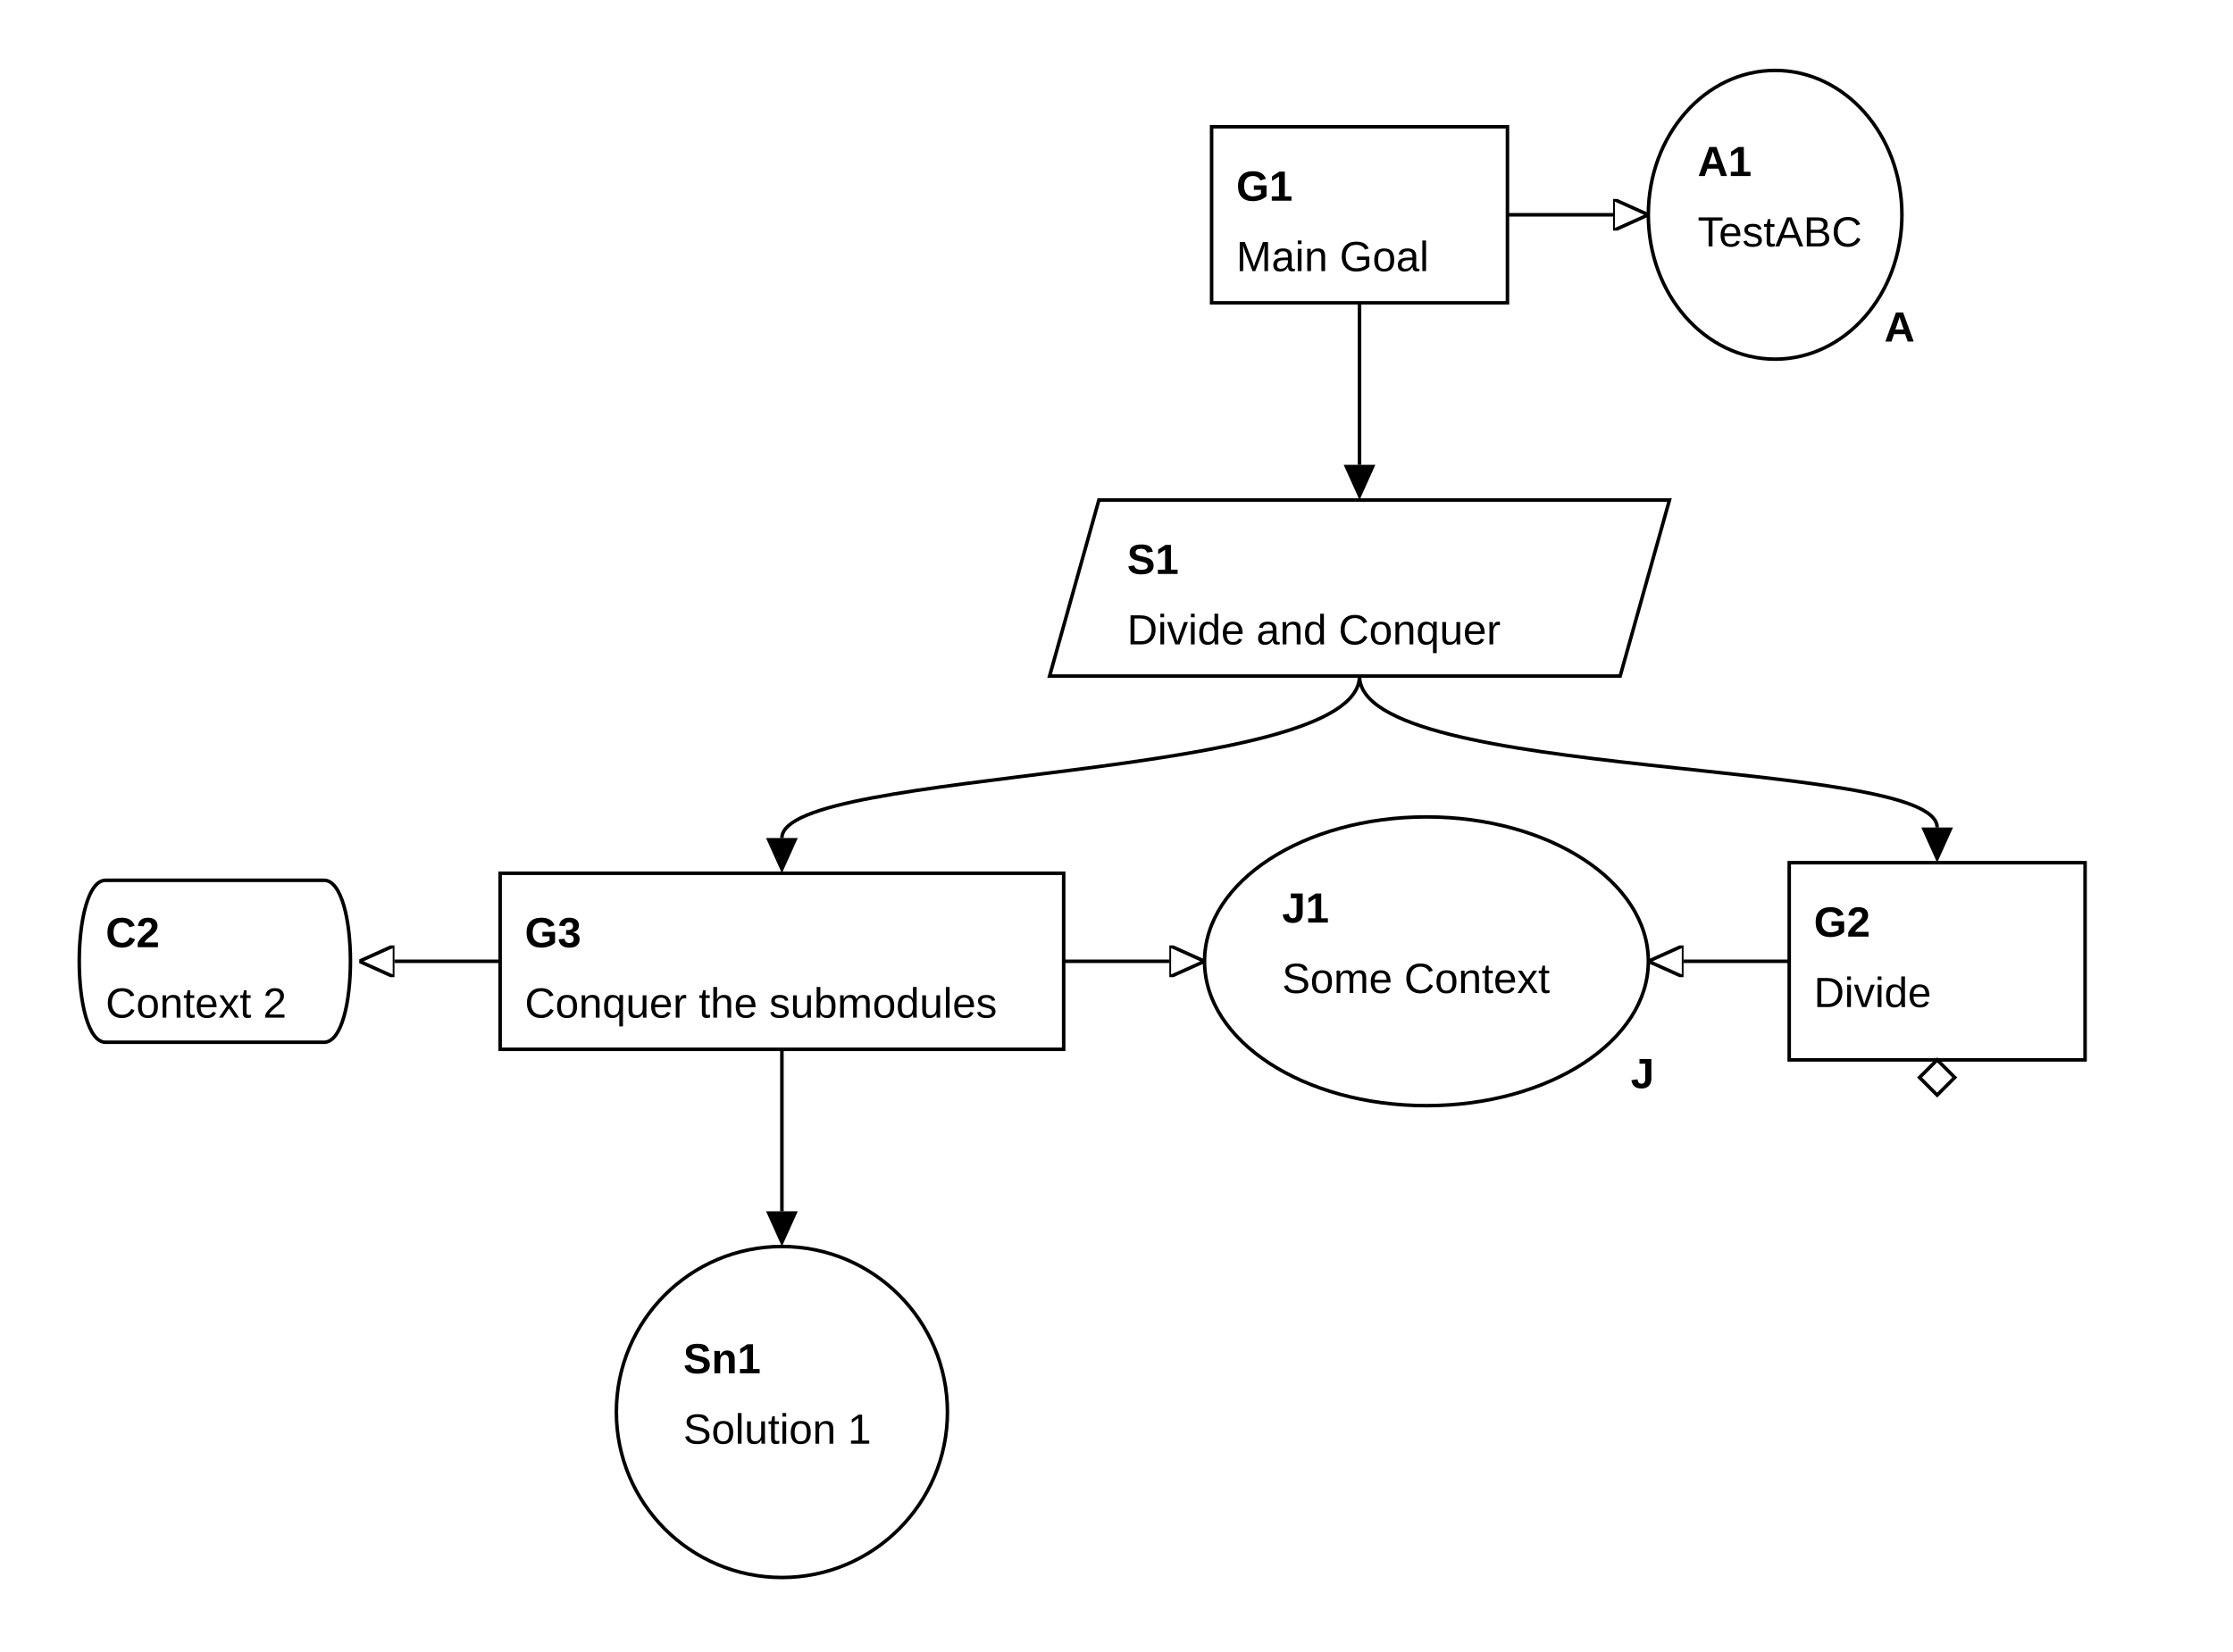
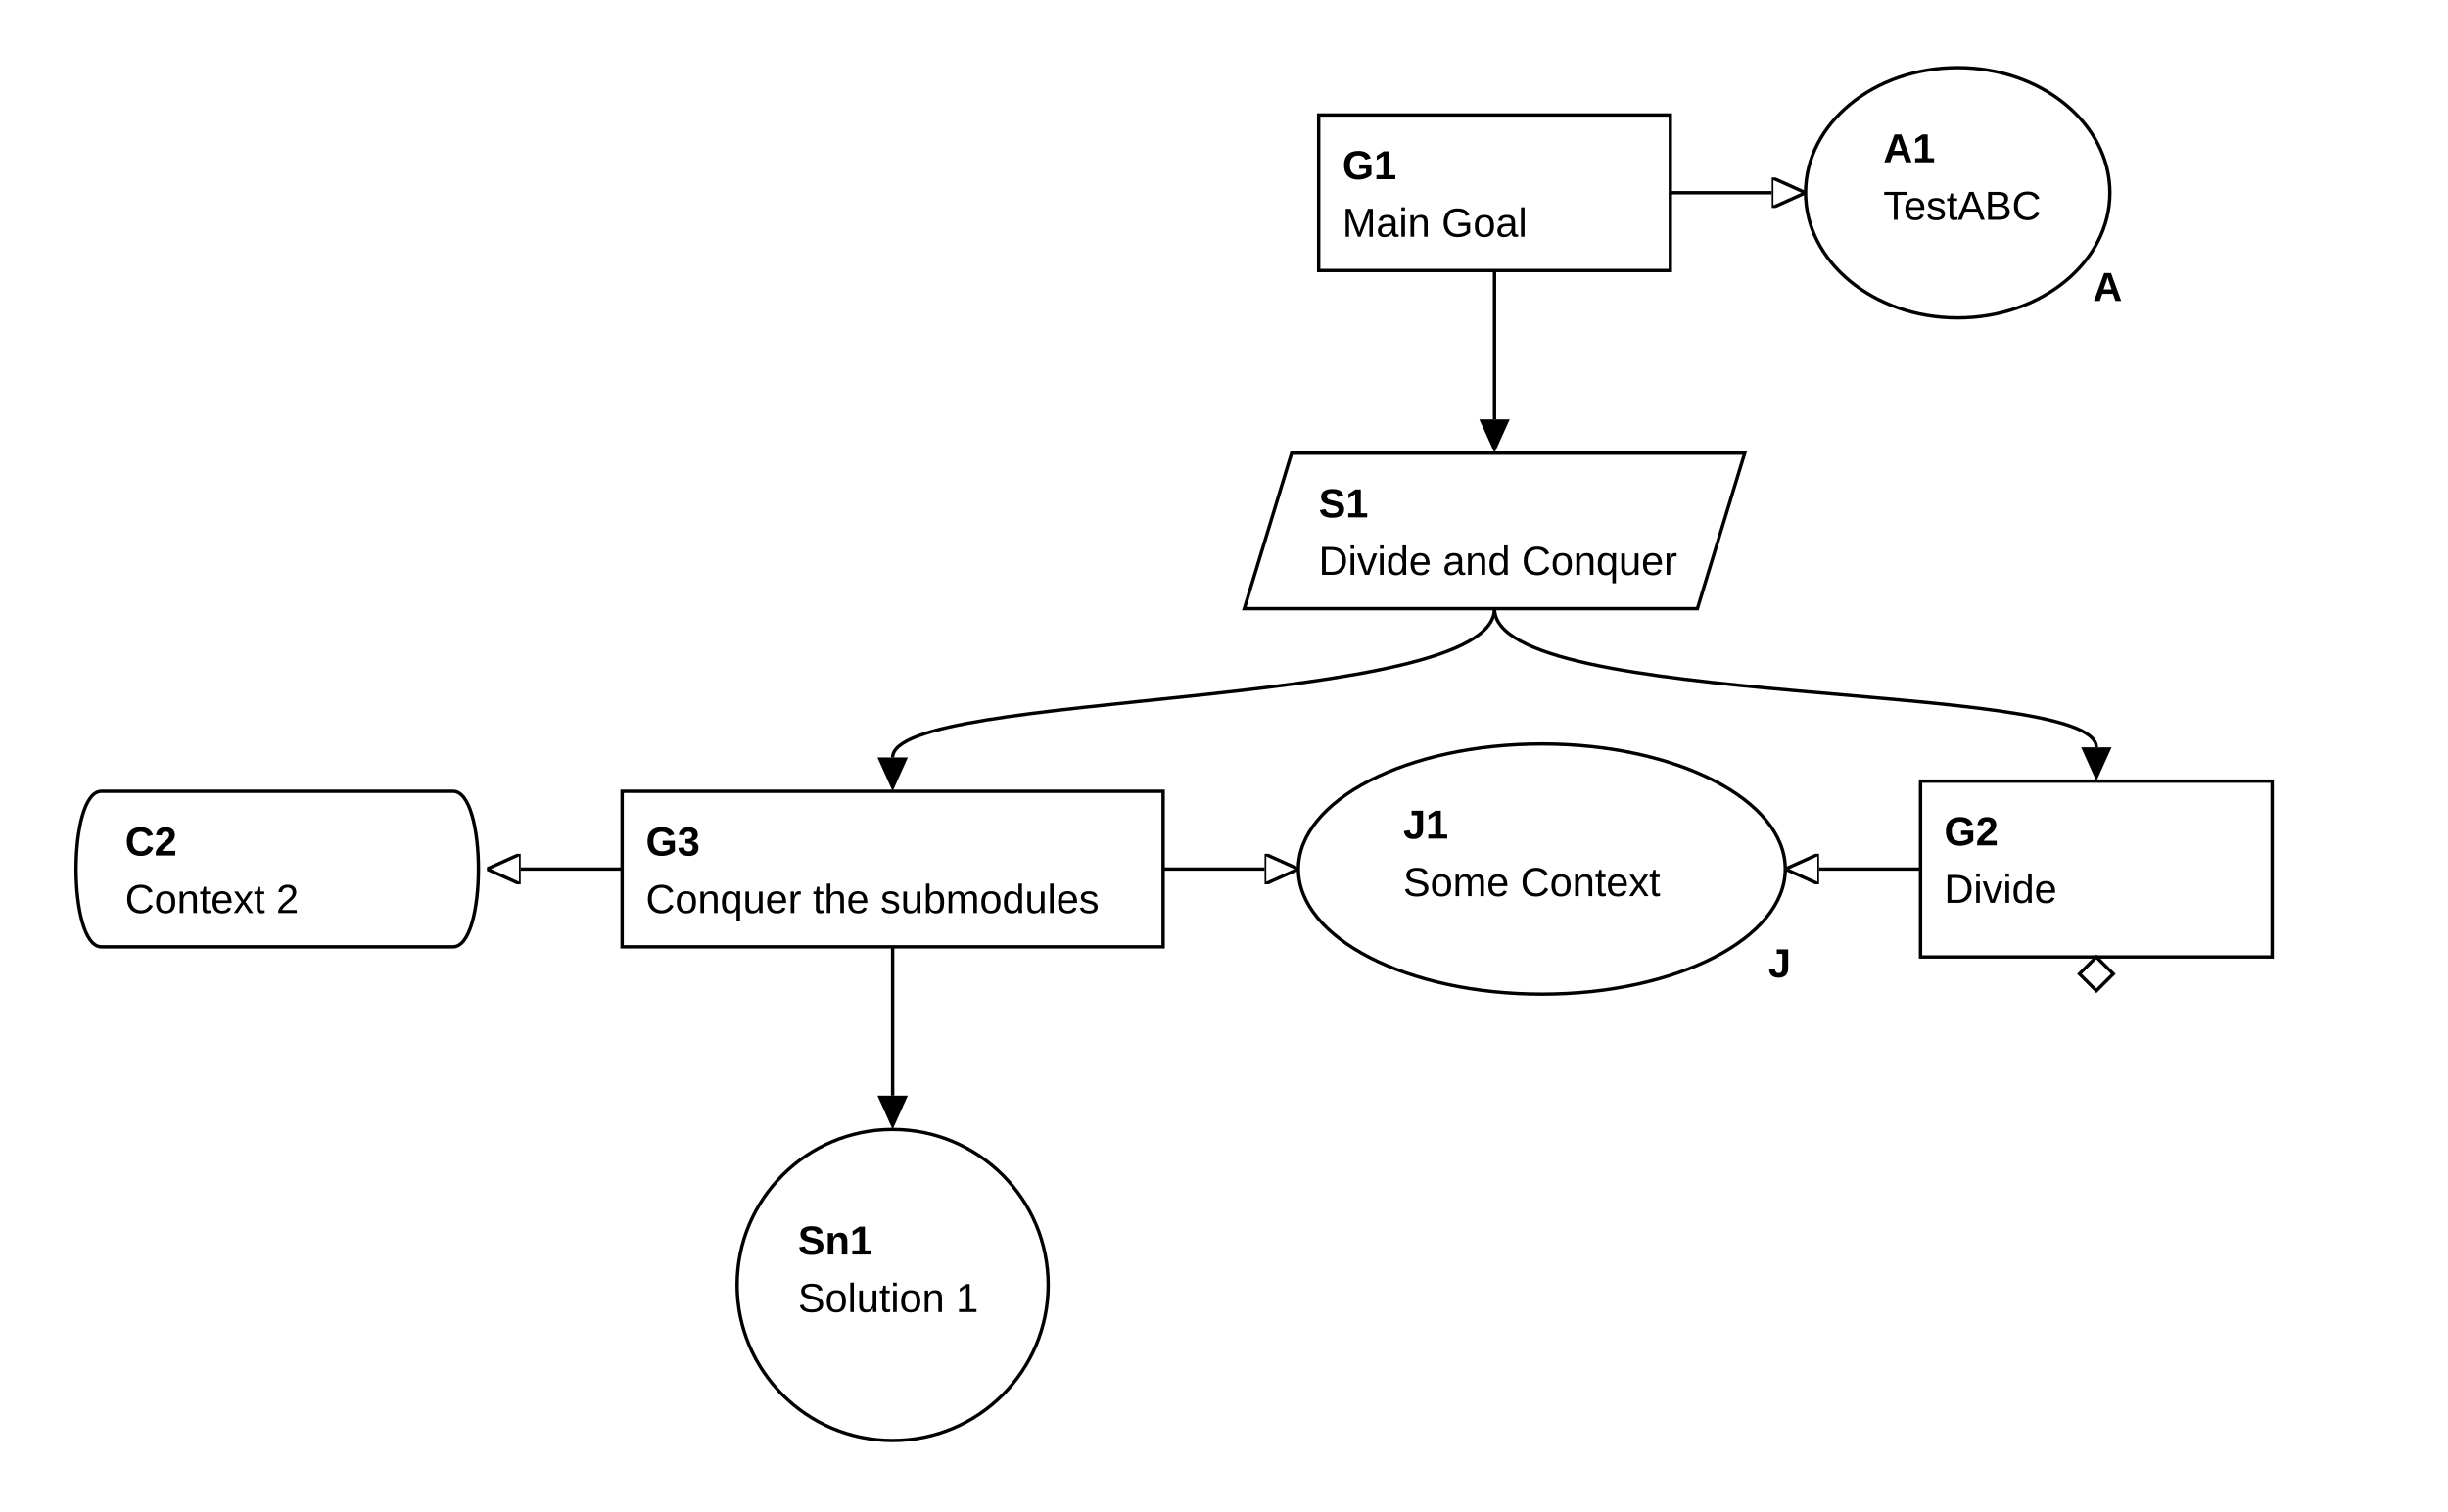
- <svg xmlns="http://www.w3.org/2000/svg" viewBox="0 0 634 469">
+ <svg xmlns="http://www.w3.org/2000/svg" viewBox="0 0 724 447">
  <symbol id="module_icon">
    <rect fill="lightgrey" height="5" stroke="black" stroke-width="1" width="10" x="0" y="0" />
    <rect fill="lightgrey" height="10" stroke="black" stroke-width="1" width="20" x="0" y="5" />
  </symbol>
  <marker id="composite_arrow" markerHeight="9" markerUnits="userSpaceOnUse" markerWidth="10" orient="auto-start-reverse" refX="0" refY="4.5">
    <polyline fill="none" points="0 0, 6 4.5, 0 9" stroke="black" stroke-width="1" />
    <polyline fill="none" points="4 0, 10 4.5, 4 9" stroke="black" stroke-width="1" />
    <polyline fill="none" points="0 4.5, 10 4.5" stroke="black" stroke-width="1" />
  </marker>
  <marker id="supportedby_arrow" markerHeight="9" markerUnits="userSpaceOnUse" markerWidth="10" orient="auto-start-reverse" refX="0" refY="4.5">
    <polyline fill="black" points="0 0, 10 4.5, 0 9" />
  </marker>
  <marker id="incontextof_arrow" markerHeight="9" markerUnits="userSpaceOnUse" markerWidth="10" orient="auto-start-reverse" refX="0" refY="4.5">
    <polyline fill="none" points="0 0, 10 4.5, 0 9, 0 0" stroke="black" stroke-width="1" />
  </marker>
-   <g class="gsnelem gsngoal gsn_module_Main" id="node_G1">
-     <path class="border" d="M344,36 L428,36 L428,86 L344,86 z" fill="none" stroke="black" stroke-width="1" />
-     <text font-family="Arial" font-size="12" font-weight="bold" textLength="16" x="351" y="57">
+   <g class="gsn_module_Main" id="node_G1">
+     <path class="border" d="M390,34 L494,34 L494,80 L390,80 z" fill="none" stroke="black" stroke-width="1" />
+     <text font-family="Arial" font-size="12" font-weight="bold" x="397" y="53">
G1
</text>
-     <text font-family="Arial" font-size="12" textLength="59" x="351" y="77">
+     <text font-family="Arial" font-size="12" x="397" y="70">
Main Goal
</text>
  </g>
-   <g class="gsnelem gsnasmp gsn_module_Sub1" id="node_A1">
-     <ellipse class="border" cx="504" cy="61" fill="none" rx="36" ry="41" stroke="black" stroke-width="1" />
-     <text font-family="Arial" font-size="12" font-weight="bold" textLength="15" x="482" y="50">
+   <g class="gsn_module_Sub1" id="node_A1">
+     <ellipse class="border" cx="579" cy="57" fill="none" rx="45" ry="37" stroke="black" stroke-width="1" />
+     <text font-family="Arial" font-size="12" font-weight="bold" x="557" y="48">
A1
</text>
-     <text font-family="Arial" font-size="12" font-weight="bold" x="535" y="97">
+     <text font-family="Arial" font-size="12" x="557" y="65">
+ TestABC
+ </text>
+     <text font-family="Arial" font-size="12" font-weight="bold" x="619" y="89">
A
</text>
-     <text font-family="Arial" font-size="12" textLength="44" x="482" y="70">
- TestABC
- </text>
  </g>
-   <g class="gsnelem gsnstgy gsn_module_Main" id="node_S1">
-     <path class="border" d="M312,142 L474,142 L460,192 L298,192 z" fill="none" stroke="black" stroke-width="1" />
-     <text font-family="Arial" font-size="12" font-weight="bold" textLength="15" x="320" y="163">
+   <g class="gsn_module_Main" id="node_S1">
+     <path class="border" d="M382,134 L516,134 L502,180 L368,180 z" fill="none" stroke="black" stroke-width="1" />
+     <text font-family="Arial" font-size="12" font-weight="bold" x="390" y="153">
S1
</text>
-     <text font-family="Arial" font-size="12" textLength="118" x="320" y="183">
+     <text font-family="Arial" font-size="12" x="390" y="170">
Divide and Conquer
</text>
  </g>
-   <g class="gsnelem gsnctxt gsn_module_Sub3" id="node_C2">
-     <path class="border" d="M30,250 L92,250 C102,250,102,296,92,296 L30,296 C20,296,20,250,30,250" fill="none" stroke="black" stroke-width="1" />
-     <text font-family="Arial" font-size="12" font-weight="bold" textLength="15" x="30" y="269">
+   <g class="gsn_module_Sub3" id="node_C2">
+     <path class="border" d="M30,234 L134,234 C144,234,144,280,134,280 L30,280 C20,280,20,234,30,234" fill="none" stroke="black" stroke-width="1" />
+     <text font-family="Arial" font-size="12" font-weight="bold" x="37" y="253">
C2
</text>
-     <text font-family="Arial" font-size="12" textLength="53" x="30" y="289">
+     <text font-family="Arial" font-size="12" x="37" y="270">
Context 2
</text>
  </g>
-   <g class="gsnelem gsngoal gsn_module_Sub1" id="node_G3">
-     <path class="border" d="M142,248 L302,248 L302,298 L142,298 z" fill="none" stroke="black" stroke-width="1" />
-     <text font-family="Arial" font-size="12" font-weight="bold" textLength="16" x="149" y="269">
+   <g class="gsn_module_Sub1" id="node_G3">
+     <path class="border" d="M184,234 L344,234 L344,280 L184,280 z" fill="none" stroke="black" stroke-width="1" />
+     <text font-family="Arial" font-size="12" font-weight="bold" x="191" y="253">
G3
</text>
-     <text font-family="Arial" font-size="12" textLength="147" x="149" y="289">
+     <text font-family="Arial" font-size="12" x="191" y="270">
Conquer the submodules
</text>
  </g>
-   <g class="gsnelem gsnjust gsn_module_Main" id="node_J1">
-     <ellipse class="border" cx="405" cy="273" fill="none" rx="63" ry="41" stroke="black" stroke-width="1" />
-     <text font-family="Arial" font-size="12" font-weight="bold" textLength="13" x="364" y="262">
+   <g class="gsn_module_Main" id="node_J1">
+     <ellipse class="border" cx="456" cy="257" fill="none" rx="72" ry="37" stroke="black" stroke-width="1" />
+     <text font-family="Arial" font-size="12" font-weight="bold" x="415" y="248">
J1
</text>
-     <text font-family="Arial" font-size="12" font-weight="bold" x="463" y="309">
+     <text font-family="Arial" font-size="12" x="415" y="265">
+ Some Context
+ </text>
+     <text font-family="Arial" font-size="12" font-weight="bold" x="523" y="289">
J
</text>
-     <text font-family="Arial" font-size="12" textLength="83" x="364" y="282">
- Some Context
- </text>
  </g>
-   <g class="gsnelem gsngoal gsn_module_Main" id="node_G2">
-     <path class="border" d="M508,245 L592,245 L592,301 L508,301 z" fill="none" stroke="black" stroke-width="1" />
-     <text font-family="Arial" font-size="12" font-weight="bold" textLength="16" x="515" y="266">
+   <g class="gsn_module_Main" id="node_G2">
+     <path class="border" d="M568,231 L672,231 L672,283 L568,283 z" fill="none" stroke="black" stroke-width="1" />
+     <text font-family="Arial" font-size="12" font-weight="bold" x="575" y="250">
G2
</text>
-     <text font-family="Arial" font-size="12" textLength="32" x="515" y="286">
+     <text font-family="Arial" font-size="12" x="575" y="267">
Divide
</text>
-     <path d="M550,301 l5,5 l-5,5 l-5,-5 z" fill="none" stroke="black" stroke-width="1" />
+     <path d="M620,283 l5,5 l-5,5 l-5,-5 z" fill="none" stroke="black" stroke-width="1" />
  </g>
-   <g class="gsnelem gsnsltn gsn_module_Sub3" id="node_Sn1">
-     <ellipse class="border" cx="222" cy="401" fill="none" rx="47" ry="47" stroke="black" stroke-width="1" />
-     <text font-family="Arial" font-size="12" font-weight="bold" textLength="25" x="194" y="390">
+   <g class="gsn_module_Sub3" id="node_Sn1">
+     <ellipse class="border" cx="264" cy="380" fill="none" rx="46" ry="46" stroke="black" stroke-width="1" />
+     <text font-family="Arial" font-size="12" font-weight="bold" x="236" y="371">
Sn1
</text>
-     <text font-family="Arial" font-size="12" textLength="56" x="194" y="410">
+     <text font-family="Arial" font-size="12" x="236" y="388">
Solution 1
</text>
  </g>
-   <path class="gsnedge gsninctxt" d="M428,61 C428,61,438,61,458,61" fill="none" marker-end="url(#incontextof_arrow)" stroke="black" stroke-width="1" />
-   <path class="gsnedge gsninspby" d="M386,86 C386,116,386,112,386,132" fill="none" marker-end="url(#supportedby_arrow)" stroke="black" stroke-width="1" />
-   <path class="gsnedge gsninctxt" d="M508,273 C508,273,498,273,478,273" fill="none" marker-end="url(#incontextof_arrow)" stroke="black" stroke-width="1" />
-   <path class="gsnedge gsninctxt" d="M302,273 C302,273,312,273,332,273" fill="none" marker-end="url(#incontextof_arrow)" stroke="black" stroke-width="1" />
-   <path class="gsnedge gsninctxt" d="M142,273 C142,273,132,273,112,273" fill="none" marker-end="url(#incontextof_arrow)" stroke="black" stroke-width="1" />
-   <path class="gsnedge gsninspby" d="M222,298 C222,328,222,324,222,344" fill="none" marker-end="url(#supportedby_arrow)" stroke="black" stroke-width="1" />
-   <path class="gsnedge gsninspby" d="M386,192 C386,222,550,215,550,235" fill="none" marker-end="url(#supportedby_arrow)" stroke="black" stroke-width="1" />
-   <path class="gsnedge gsninspby" d="M386,192 C386,222,222,218,222,238" fill="none" marker-end="url(#supportedby_arrow)" stroke="black" stroke-width="1" />
+   <path class="gsnedge gsninctxt" d="M494,57 C494,57,504,57,524,57" fill="none" marker-end="url(#incontextof_arrow)" stroke="black" stroke-width="1" />
+   <path class="gsnedge gsninspby" d="M442,80 C442,110,442,104,442,124" fill="none" marker-end="url(#supportedby_arrow)" stroke="black" stroke-width="1" />
+   <path class="gsnedge gsninctxt" d="M568,257 C568,257,558,257,538,257" fill="none" marker-end="url(#incontextof_arrow)" stroke="black" stroke-width="1" />
+   <path class="gsnedge gsninctxt" d="M344,257 C344,257,354,257,374,257" fill="none" marker-end="url(#incontextof_arrow)" stroke="black" stroke-width="1" />
+   <path class="gsnedge gsninctxt" d="M184,257 C184,257,174,257,154,257" fill="none" marker-end="url(#incontextof_arrow)" stroke="black" stroke-width="1" />
+   <path class="gsnedge gsninspby" d="M264,280 C264,310,264,304,264,324" fill="none" marker-end="url(#supportedby_arrow)" stroke="black" stroke-width="1" />
+   <path class="gsnedge gsninspby" d="M442,180 C442,210,620,201,620,221" fill="none" marker-end="url(#supportedby_arrow)" stroke="black" stroke-width="1" />
+   <path class="gsnedge gsninspby" d="M442,180 C442,210,264,204,264,224" fill="none" marker-end="url(#supportedby_arrow)" stroke="black" stroke-width="1" />
</svg>
